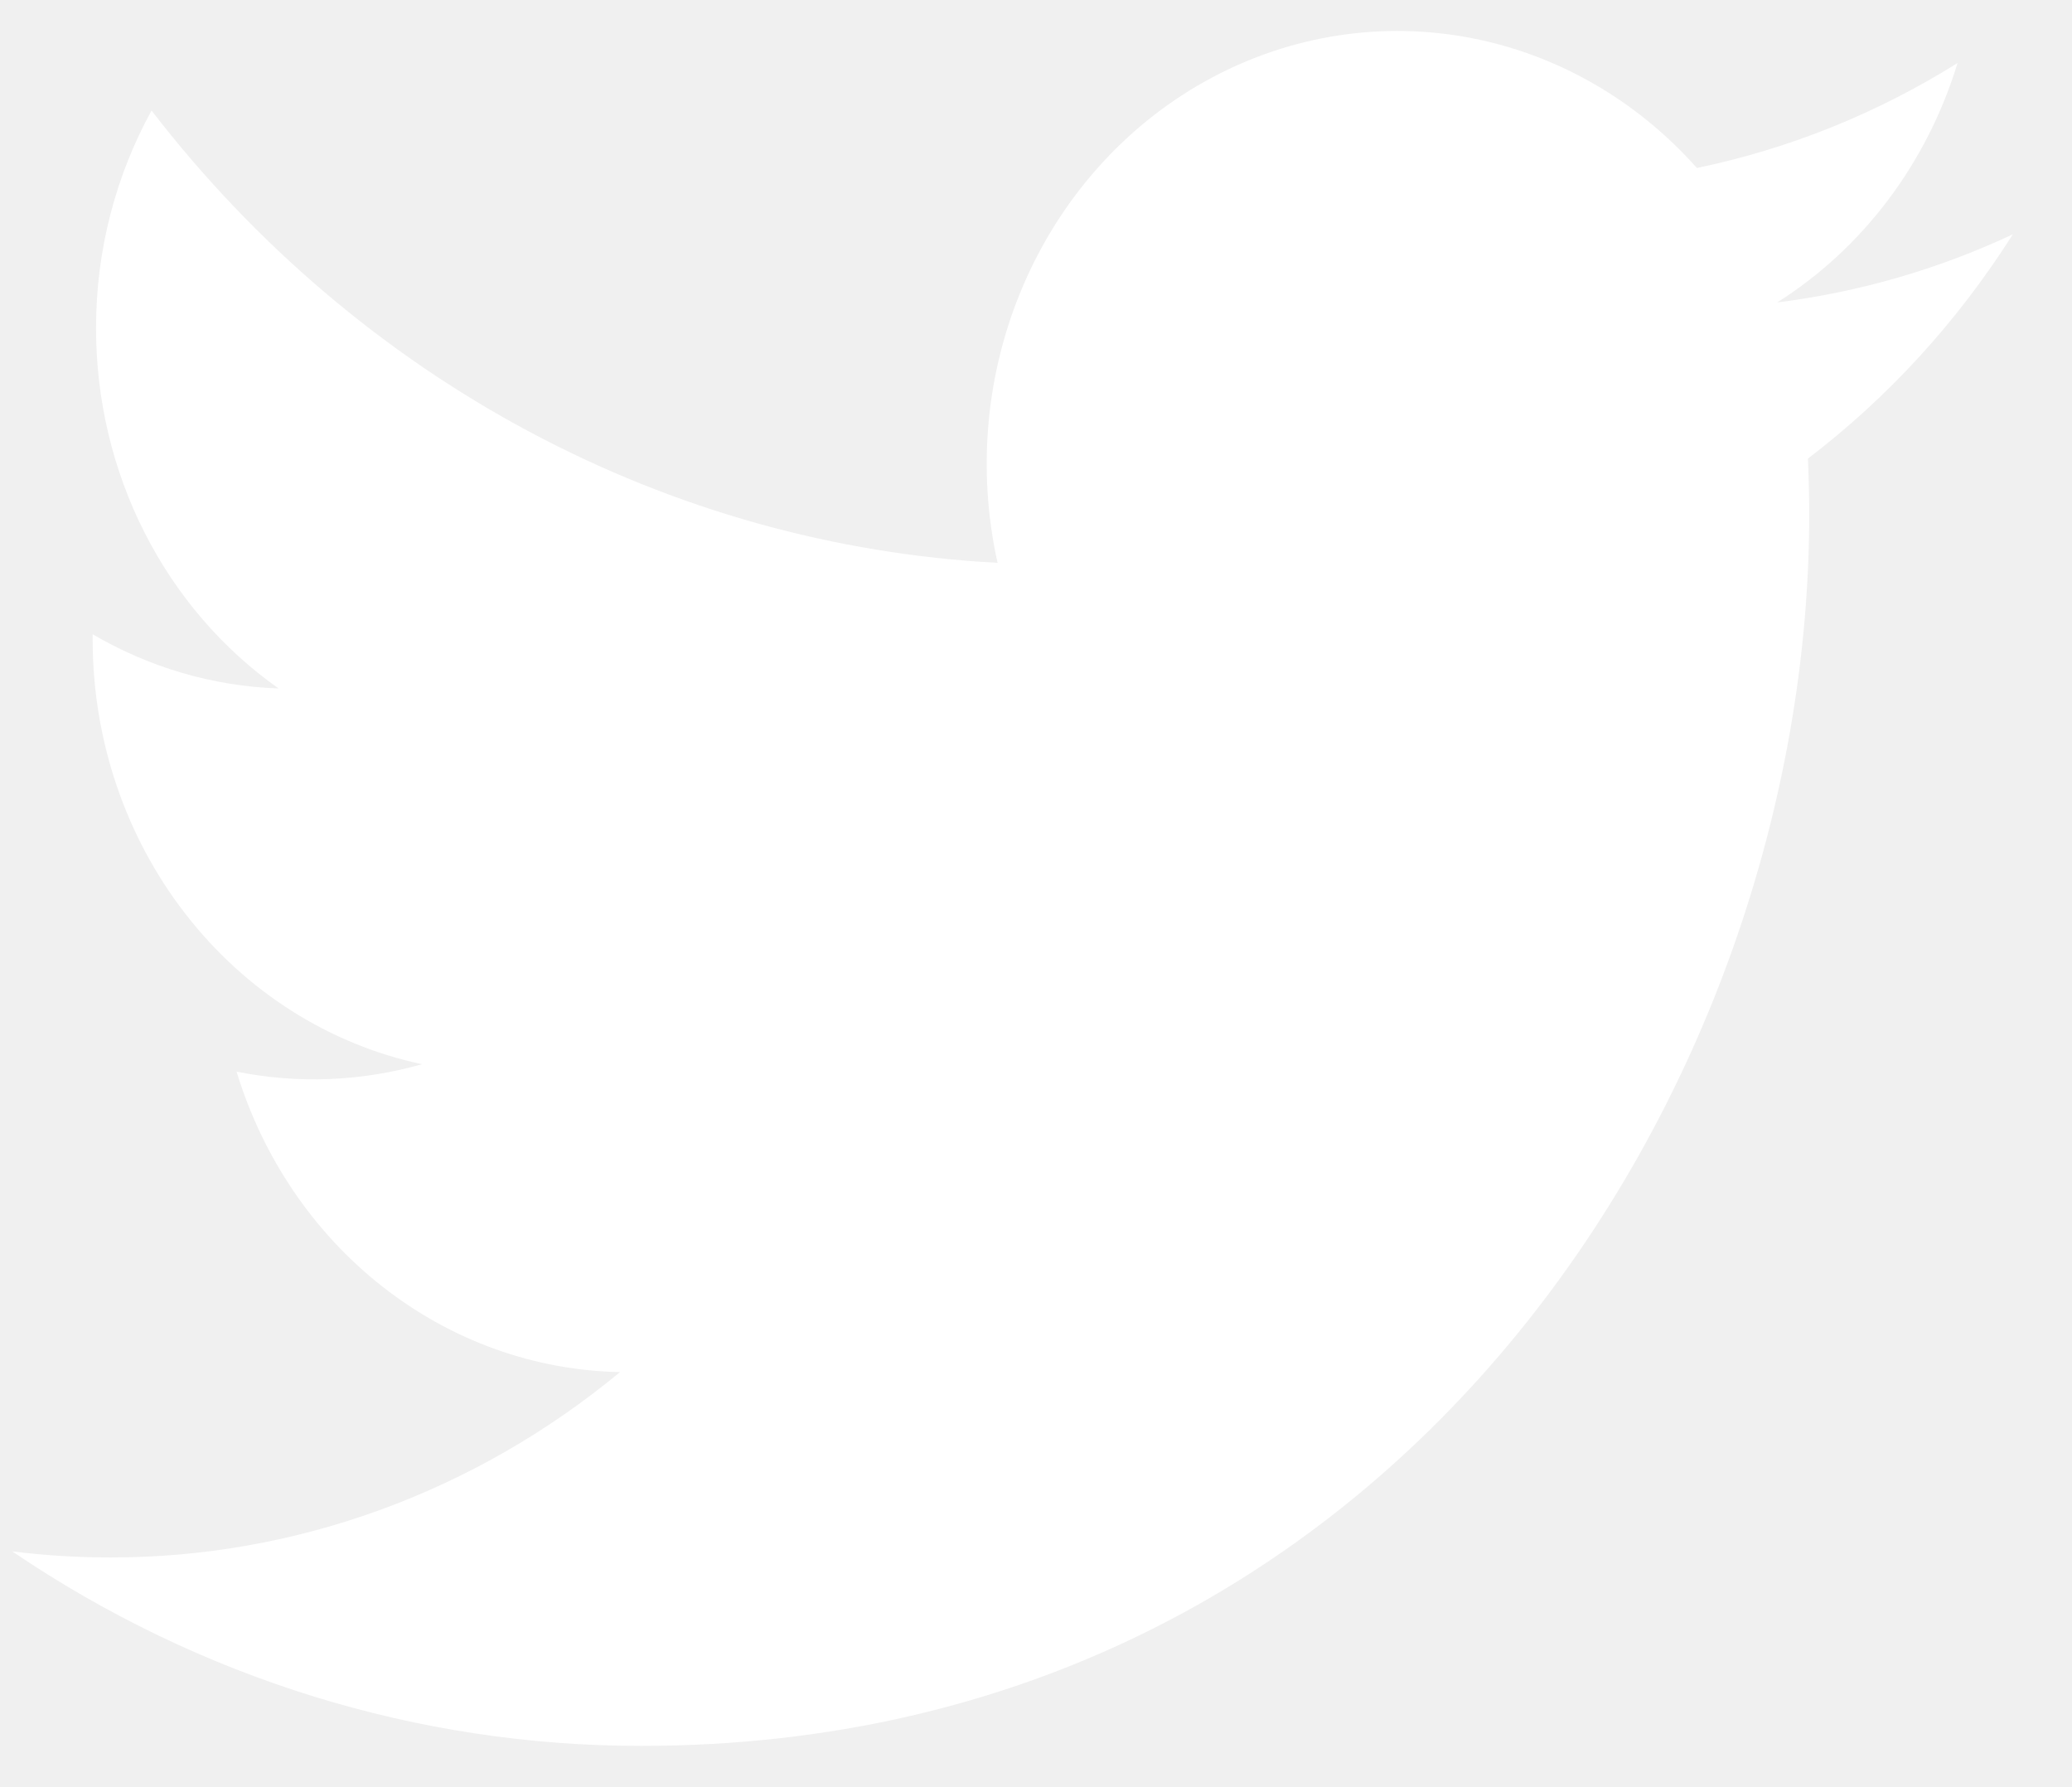
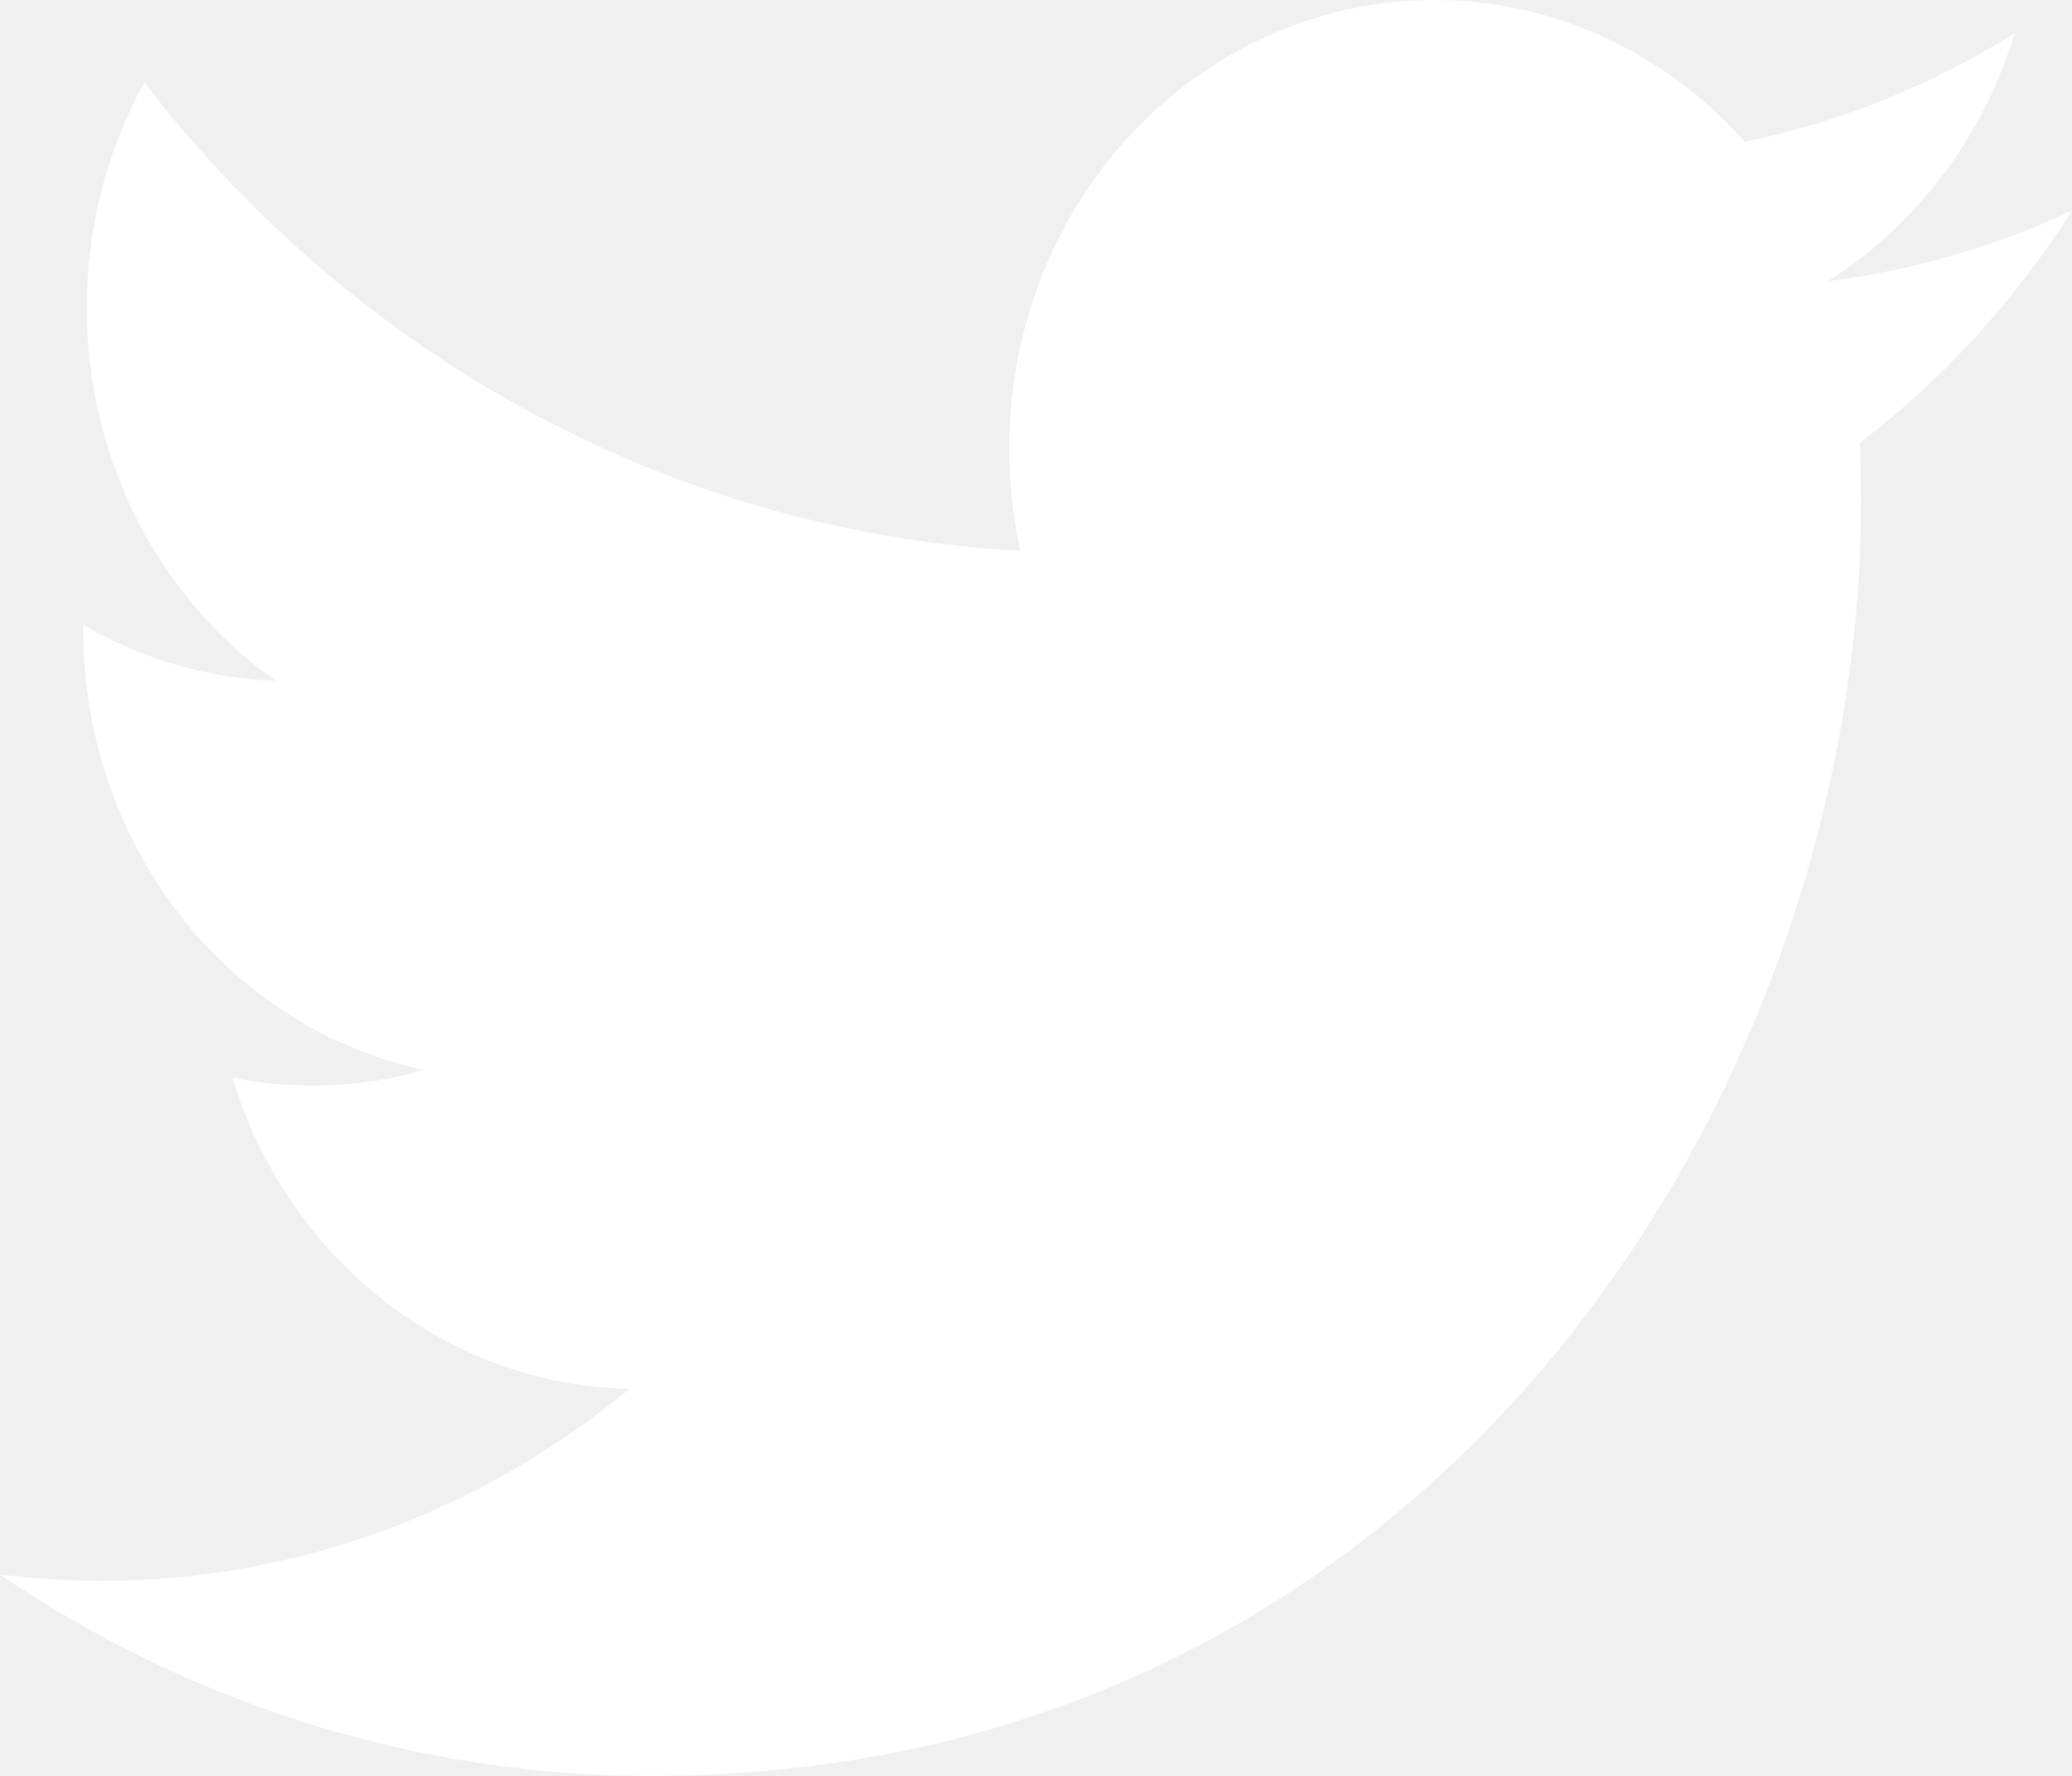
- <svg xmlns="http://www.w3.org/2000/svg" width="100%" height="100%" viewBox="0 0 29 25" fill="none">
-   <path d="M28.171 3.28C27.142 3.762 26.036 4.087 24.873 4.233C26.073 3.476 26.97 2.285 27.398 0.882C26.271 1.588 25.037 2.084 23.75 2.351C22.885 1.377 21.739 0.731 20.491 0.514C19.242 0.297 17.96 0.521 16.844 1.151C15.728 1.781 14.841 2.782 14.32 3.998C13.798 5.214 13.673 6.577 13.962 7.877C11.678 7.756 9.443 7.13 7.403 6.039C5.363 4.949 3.564 3.418 2.121 1.547C1.628 2.444 1.344 3.485 1.344 4.592C1.344 5.59 1.576 6.572 2.022 7.451C2.468 8.331 3.113 9.081 3.899 9.635C2.987 9.604 2.095 9.344 1.297 8.877V8.955C1.297 10.353 1.756 11.709 2.596 12.791C3.436 13.874 4.605 14.617 5.906 14.894C5.059 15.135 4.172 15.171 3.311 14.998C3.678 16.201 4.392 17.254 5.355 18.008C6.317 18.762 7.479 19.18 8.678 19.203C6.643 20.887 4.13 21.801 1.543 21.797C1.084 21.797 0.627 21.769 0.171 21.712C2.797 23.492 5.854 24.437 8.976 24.434C19.544 24.434 25.322 15.205 25.322 7.201C25.322 6.941 25.315 6.678 25.304 6.418C26.428 5.561 27.398 4.5 28.169 3.284L28.171 3.28Z" fill="white" />
+ <svg xmlns="http://www.w3.org/2000/svg" width="100%" height="100%" viewBox="0 0 28 24" fill="none">
+   <path d="M28 2.847C26.97 3.328 25.864 3.653 24.701 3.8C25.901 3.043 26.799 1.851 27.227 0.448C26.099 1.154 24.866 1.651 23.579 1.917C22.714 0.943 21.568 0.298 20.319 0.081C19.07 -0.136 17.788 0.088 16.672 0.717C15.557 1.347 14.669 2.348 14.148 3.564C13.627 4.78 13.501 6.144 13.79 7.443C11.506 7.322 9.272 6.696 7.232 5.606C5.192 4.515 3.392 2.985 1.95 1.114C1.456 2.011 1.173 3.051 1.173 4.159C1.172 5.156 1.405 6.138 1.851 7.018C2.297 7.897 2.941 8.647 3.728 9.201C2.816 9.17 1.924 8.91 1.126 8.443V8.521C1.126 9.92 1.585 11.275 2.425 12.358C3.265 13.441 4.434 14.183 5.734 14.46C4.888 14.702 4.001 14.737 3.14 14.564C3.506 15.768 4.221 16.82 5.183 17.574C6.146 18.328 7.308 18.746 8.506 18.769C6.471 20.453 3.958 21.367 1.371 21.363C0.913 21.363 0.455 21.335 0 21.279C2.626 23.059 5.683 24.004 8.805 24C19.373 24 25.15 14.771 25.15 6.767C25.15 6.507 25.144 6.244 25.133 5.984C26.257 5.127 27.227 4.066 27.997 2.851L28 2.847Z" fill="white" />
</svg>
